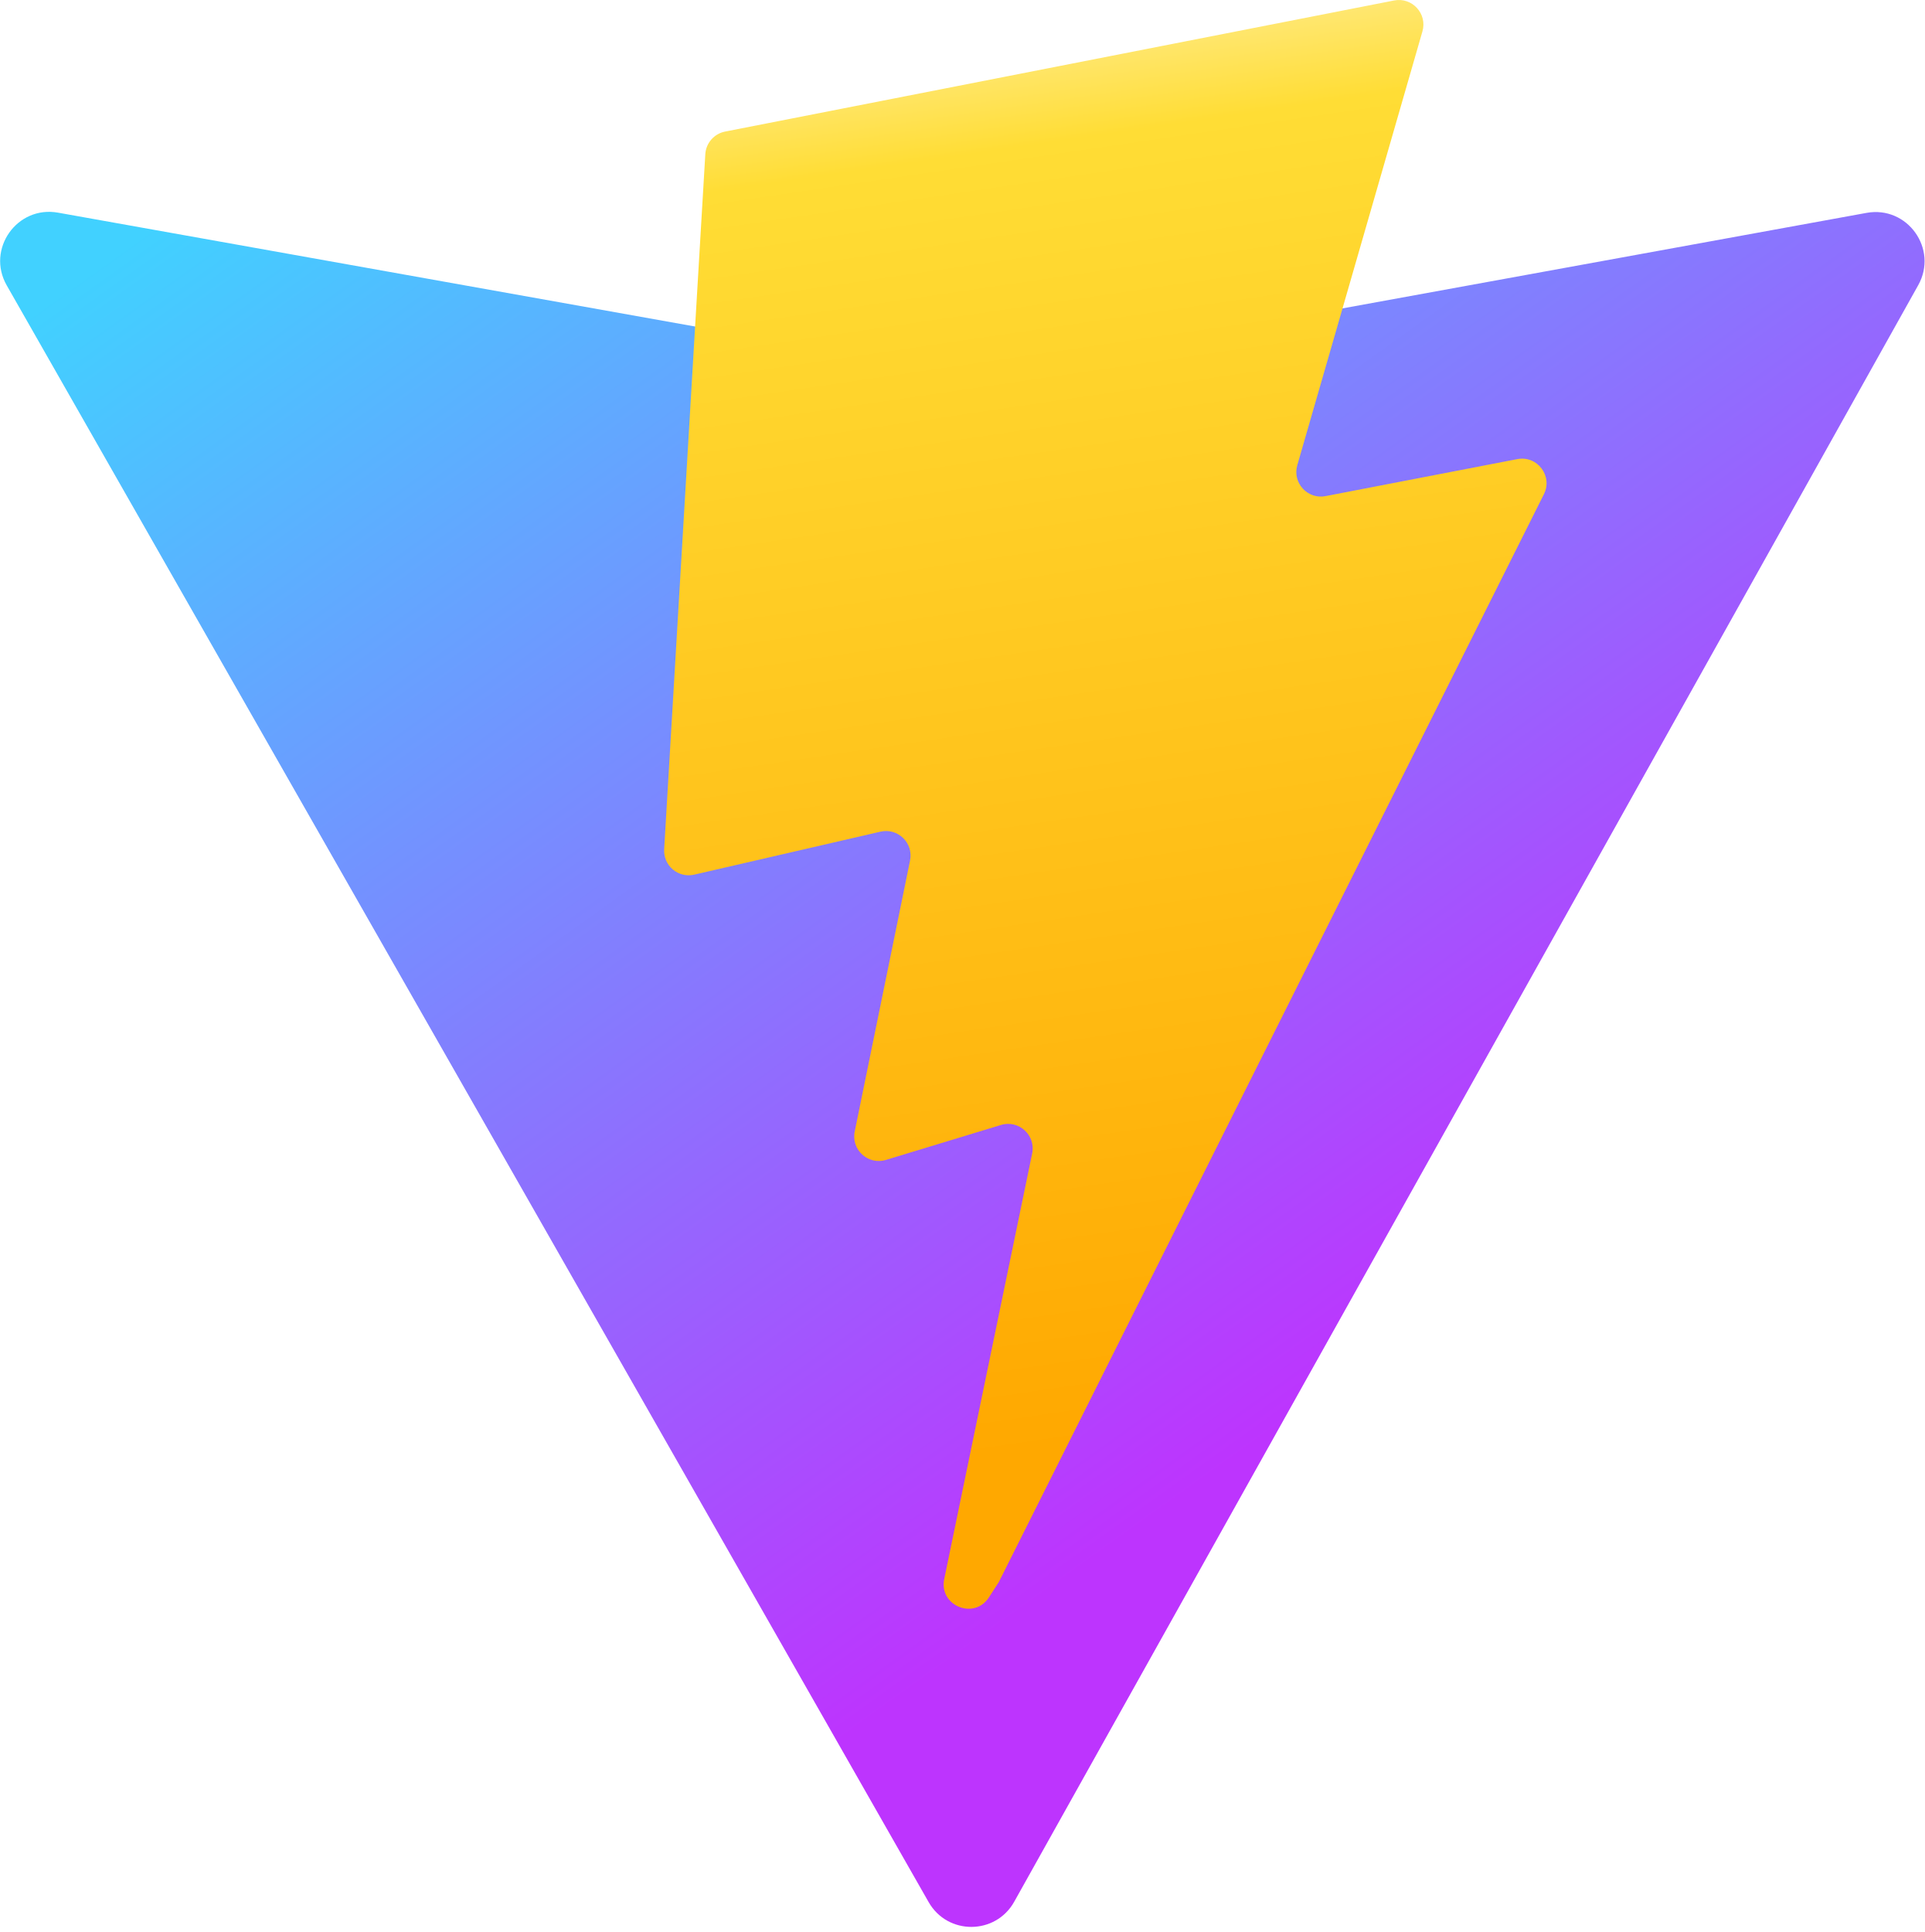
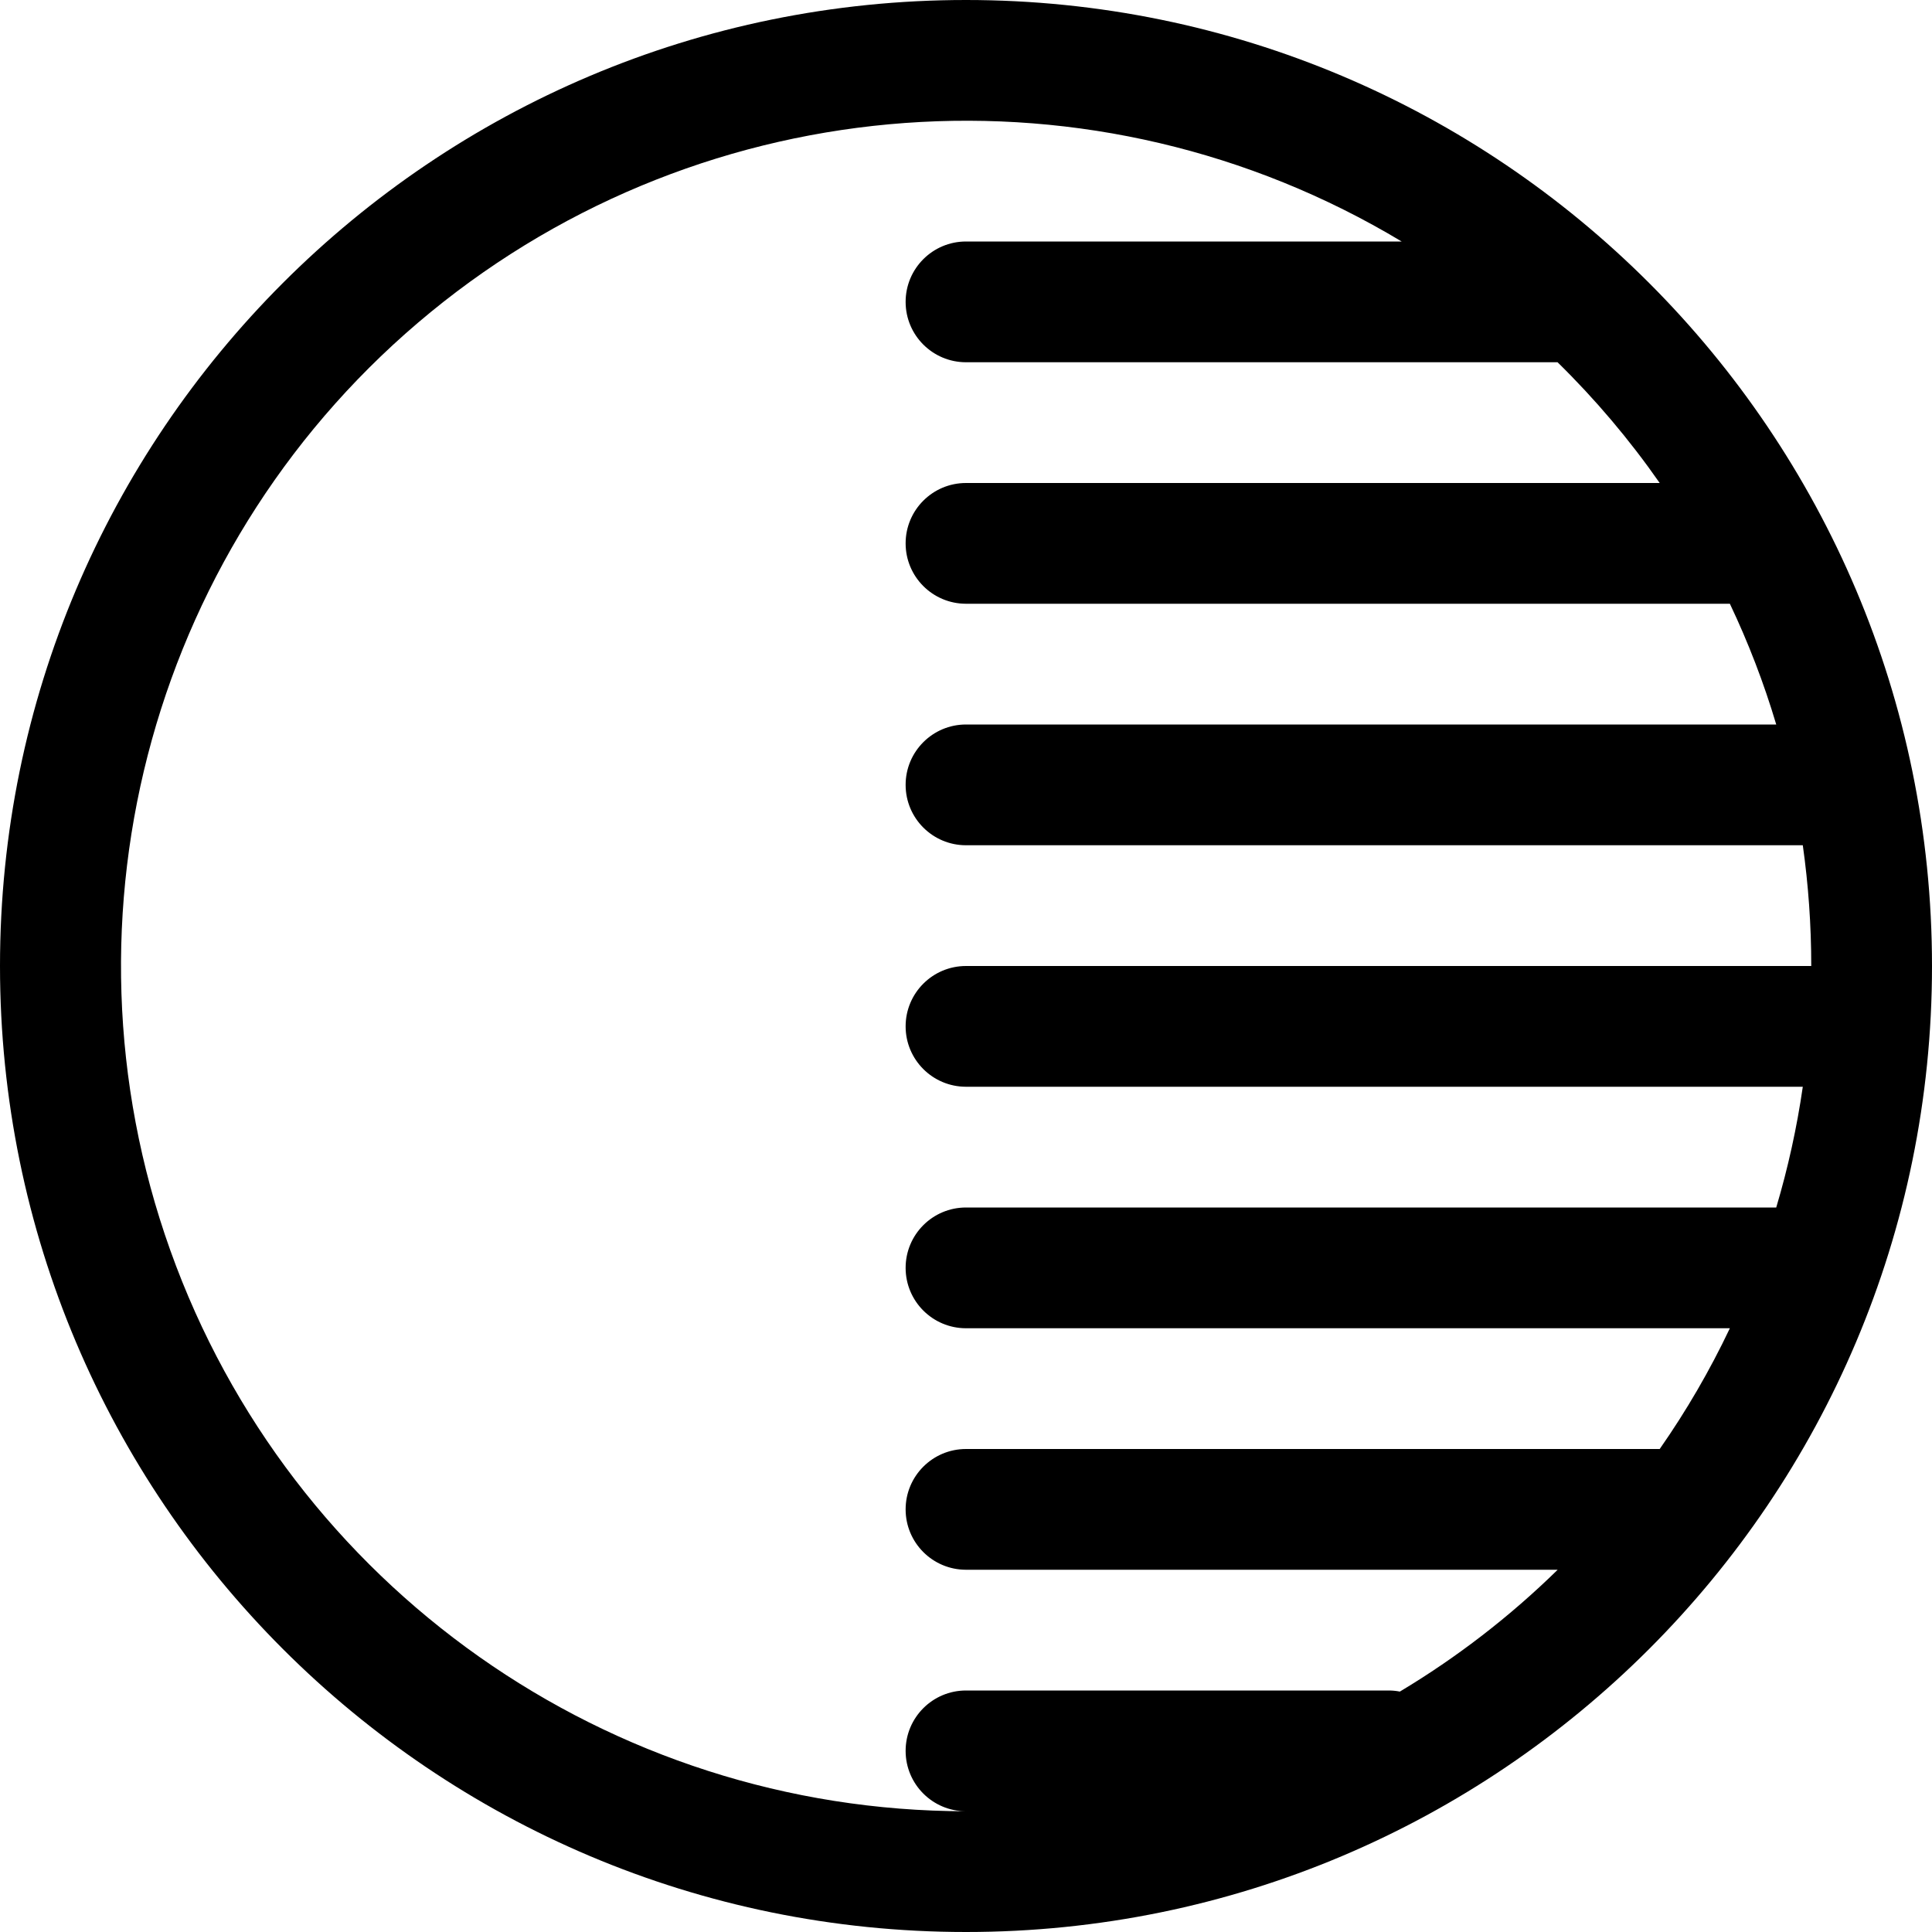
- <svg xmlns="http://www.w3.org/2000/svg" aria-hidden="true" role="img" class="iconify iconify--logos" width="31.88" height="32" preserveAspectRatio="xMidYMid meet" viewBox="0 0 256 257">
-   <defs>
-     <linearGradient id="IconifyId1813088fe1fbc01fb466" x1="-.828%" x2="57.636%" y1="7.652%" y2="78.411%">
-       <stop offset="0%" stop-color="#41D1FF" />
-       <stop offset="100%" stop-color="#BD34FE" />
-     </linearGradient>
-     <linearGradient id="IconifyId1813088fe1fbc01fb467" x1="43.376%" x2="50.316%" y1="2.242%" y2="89.03%">
-       <stop offset="0%" stop-color="#FFEA83" />
-       <stop offset="8.333%" stop-color="#FFDD35" />
-       <stop offset="100%" stop-color="#FFA800" />
-     </linearGradient>
-   </defs>
-   <path fill="url(#IconifyId1813088fe1fbc01fb466)" d="M255.153 37.938L134.897 252.976c-2.483 4.44-8.862 4.466-11.382.048L.875 37.958c-2.746-4.814 1.371-10.646 6.827-9.67l120.385 21.517a6.537 6.537 0 0 0 2.322-.004l117.867-21.483c5.438-.991 9.574 4.796 6.877 9.62Z" />
-   <path fill="url(#IconifyId1813088fe1fbc01fb467)" d="M185.432.063L96.44 17.501a3.268 3.268 0 0 0-2.634 3.014l-5.474 92.456a3.268 3.268 0 0 0 3.997 3.378l24.777-5.718c2.318-.535 4.413 1.507 3.936 3.838l-7.361 36.047c-.495 2.426 1.782 4.5 4.151 3.78l15.304-4.649c2.372-.72 4.652 1.36 4.15 3.788l-11.698 56.621c-.732 3.542 3.979 5.473 5.943 2.437l1.313-2.028l72.516-144.72c1.215-2.423-.88-5.186-3.54-4.672l-25.505 4.922c-2.396.462-4.435-1.77-3.759-4.114l16.646-57.705c.677-2.35-1.37-4.583-3.769-4.113Z" />
+ <svg xmlns="http://www.w3.org/2000/svg" width="16" height="16" fill="currentColor" class="bi bi-shadows" viewBox="0 0 16 16">
+   <path d="M16 8A8 8 0 1 1 0 8a8 8 0 0 1 16 0Zm-8 7a.5.5 0 0 1 0-1h3.5c.032 0 .063.003.093.009A7.032 7.032 0 0 0 12.9 13H8a.5.5 0 0 1 0-1h5.745c.22-.315.415-.65.581-1H8a.5.5 0 0 1 0-1h6.71a7.03 7.03 0 0 0 .22-1H8a.5.5 0 0 1 0-1h7c0-.34-.024-.673-.07-1H8a.5.5 0 0 1 0-1h6.71a6.949 6.949 0 0 0-.384-1H8a.5.5 0 0 1 0-1h5.745a7.035 7.035 0 0 0-.846-1H8a.5.5 0 0 1 0-1h3.608A7 7 0 1 0 8 15Z" />
</svg>
